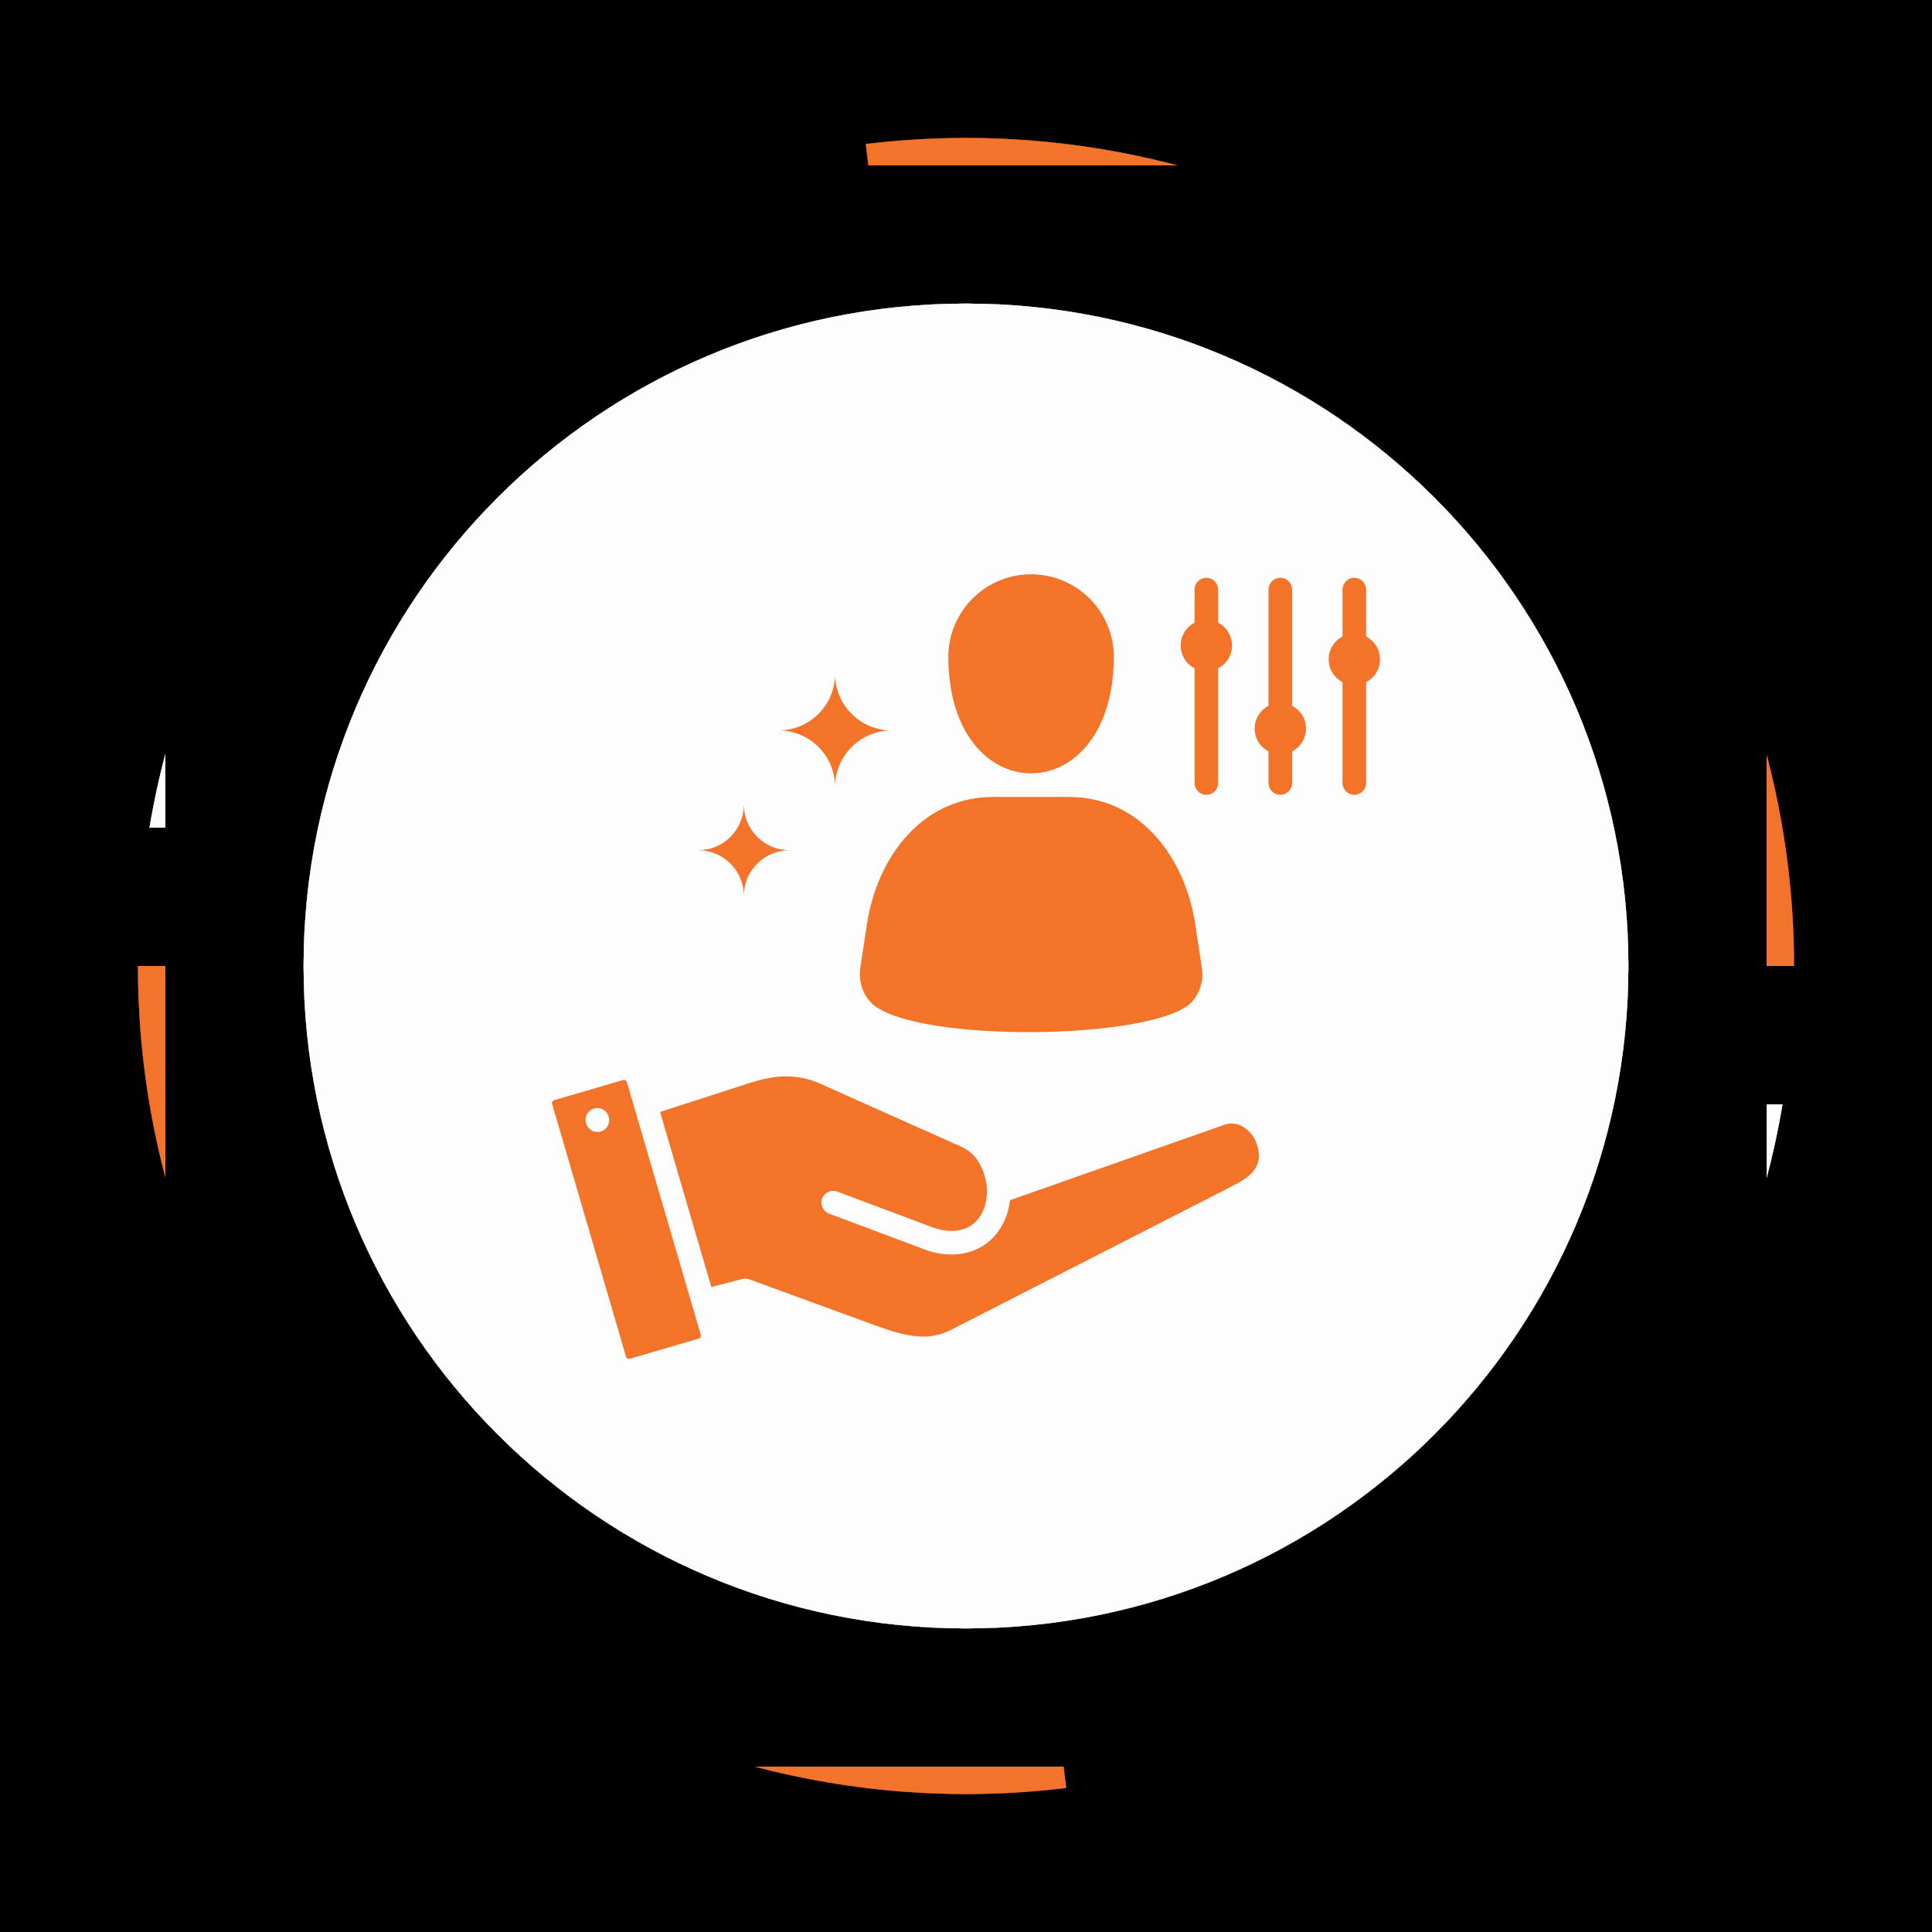
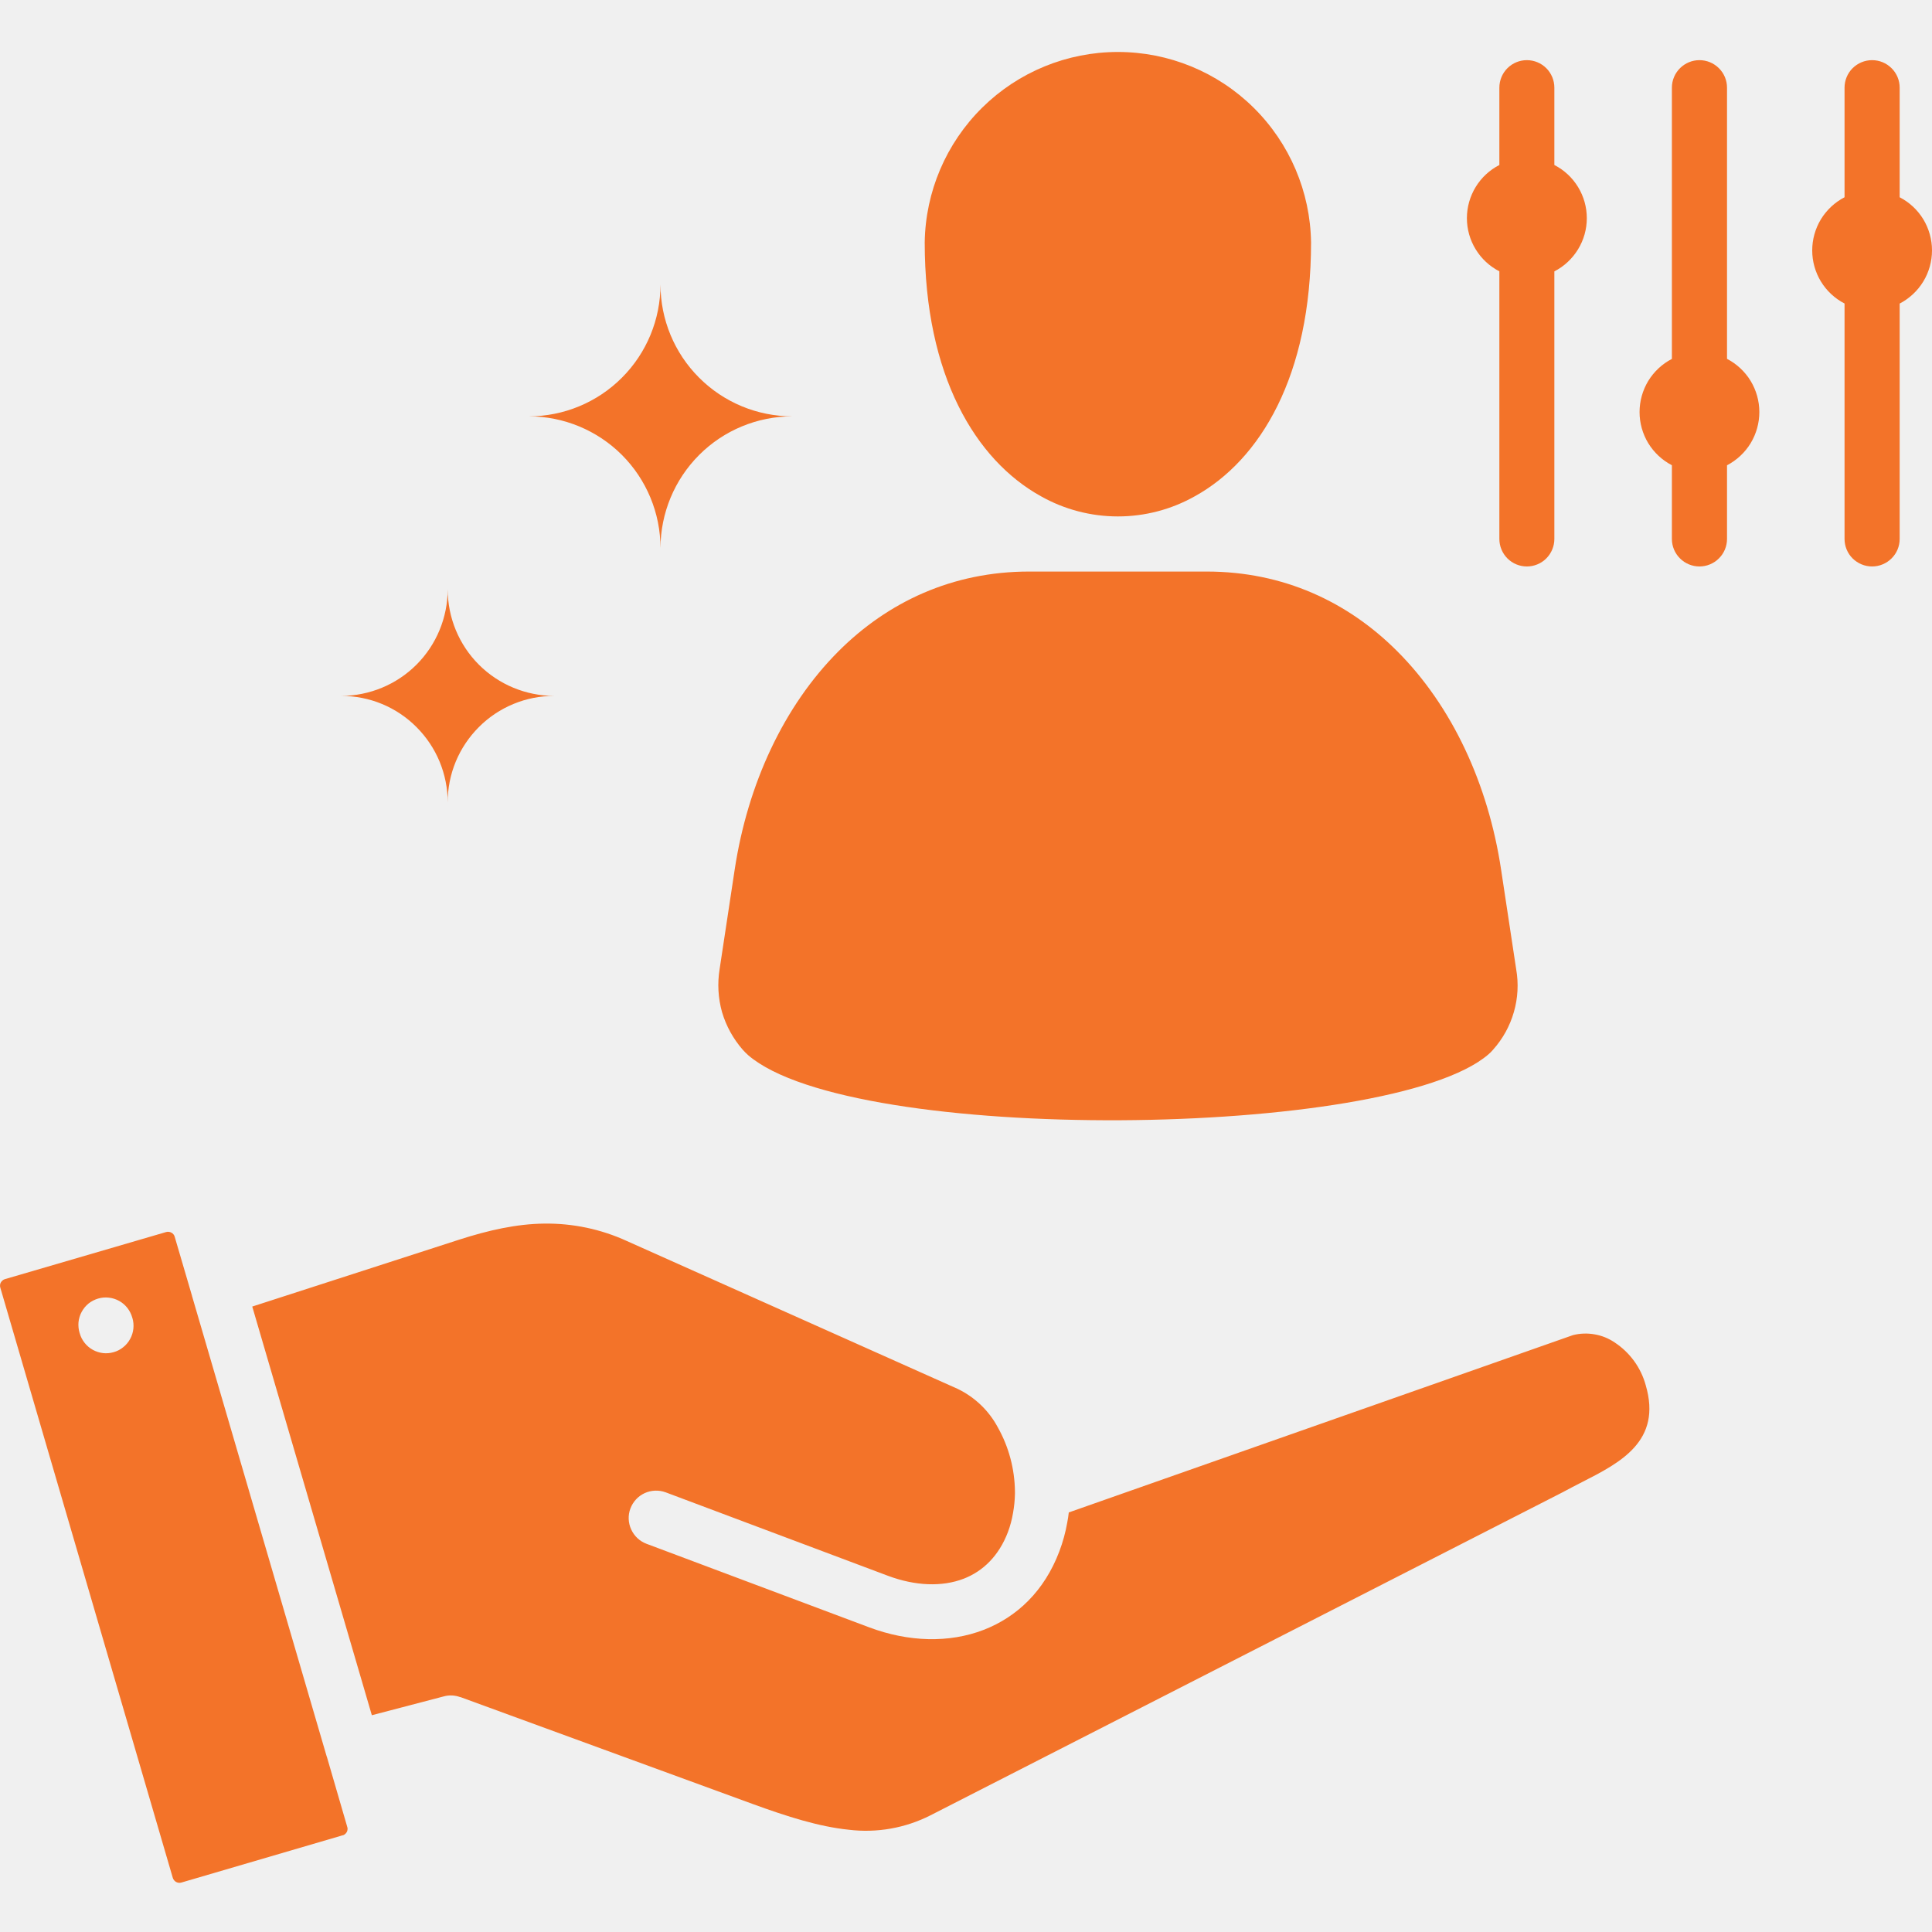
- <svg xmlns="http://www.w3.org/2000/svg" width="70" height="70" viewBox="0 0 70 70" fill="none">
-   <g filter="url(#filter0_d_1192_12626)">
-     <circle cx="35" cy="35" r="30" fill="#FDFDFD" />
-   </g>
-   <g filter="url(#filter1_d_1192_12626)">
-     <path d="M65 35C65 30.754 64.099 26.556 62.356 22.685C60.613 18.813 58.068 15.355 54.889 12.54C51.71 9.725 47.97 7.617 43.916 6.355C39.861 5.094 35.585 4.707 31.371 5.22L32.096 11.174C35.468 10.763 38.889 11.073 42.133 12.082C45.377 13.092 48.369 14.778 50.912 17.031C53.456 19.283 55.492 22.049 56.886 25.147C58.281 28.244 59.002 31.603 59.002 35H65Z" fill="#F37329" />
-   </g>
-   <g filter="url(#filter2_d_1192_12626)">
-     <path d="M5 35C5 39.246 5.901 43.444 7.644 47.315C9.387 51.187 11.932 54.645 15.111 57.46C18.29 60.275 22.03 62.383 26.084 63.645C30.139 64.906 34.415 65.293 38.629 64.78L37.904 58.826C34.532 59.237 31.111 58.927 27.867 57.918C24.623 56.908 21.631 55.221 19.088 52.969C16.544 50.717 14.508 47.951 13.114 44.853C11.719 41.755 10.998 38.397 10.998 35H5Z" fill="#F37329" />
-   </g>
-   <g filter="url(#filter3_d_1192_12626)">
-     <circle cx="35" cy="35" r="24" fill="#FDFDFD" />
-   </g>
-   <g clipPath="url(#clip0_1192_12626)">
-     <path d="M34.359 23.765C34.37 22.977 34.691 22.225 35.252 21.671C35.813 21.117 36.57 20.807 37.359 20.807C38.147 20.807 38.904 21.117 39.465 21.671C40.026 22.225 40.347 22.977 40.358 23.765C40.358 25.835 39.569 27.144 38.555 27.705C38.19 27.911 37.778 28.019 37.359 28.019C36.939 28.019 36.527 27.911 36.162 27.705C35.15 27.144 34.359 25.835 34.359 23.765ZM25.382 48.333C25.386 48.35 25.391 48.366 25.396 48.383C25.399 48.406 25.395 48.429 25.384 48.449C25.373 48.468 25.357 48.483 25.337 48.494C25.32 48.497 25.302 48.504 25.285 48.509L22.817 49.231C22.804 49.236 22.789 49.237 22.775 49.236C22.761 49.234 22.747 49.23 22.734 49.223C22.711 49.209 22.693 49.188 22.684 49.162L20.005 39.995C20 39.982 19.999 39.968 20.001 39.953C20.002 39.94 20.006 39.926 20.013 39.914C20.027 39.89 20.048 39.872 20.074 39.863L22.58 39.131C22.594 39.127 22.608 39.126 22.622 39.128C22.636 39.129 22.649 39.134 22.662 39.141C22.674 39.147 22.685 39.156 22.693 39.166C22.702 39.176 22.708 39.189 22.712 39.202L22.98 40.116C22.981 40.125 22.984 40.133 22.987 40.141V40.142L25.069 47.261C25.07 47.268 25.073 47.275 25.076 47.281L25.382 48.333ZM22.055 40.466L22.054 40.461C22.039 40.406 22.013 40.355 21.979 40.311C21.944 40.266 21.901 40.229 21.851 40.201C21.802 40.174 21.748 40.156 21.692 40.15C21.635 40.143 21.578 40.148 21.524 40.164C21.47 40.18 21.419 40.206 21.375 40.242C21.331 40.277 21.295 40.321 21.268 40.371C21.241 40.42 21.225 40.475 21.219 40.531C21.214 40.587 21.22 40.644 21.236 40.698L21.238 40.703C21.253 40.758 21.279 40.808 21.314 40.852C21.349 40.896 21.392 40.933 21.441 40.96C21.49 40.987 21.544 41.004 21.6 41.011C21.656 41.017 21.712 41.012 21.766 40.996C21.82 40.981 21.87 40.955 21.914 40.919C21.958 40.884 21.994 40.841 22.021 40.791C22.048 40.742 22.065 40.688 22.071 40.632C22.077 40.576 22.072 40.52 22.055 40.466H22.055ZM31.174 35.049C31.138 35.272 31.151 35.5 31.212 35.717C31.276 35.933 31.386 36.132 31.534 36.301C31.561 36.331 31.589 36.359 31.619 36.386C32.429 37.082 34.908 37.408 37.398 37.395C39.891 37.382 42.347 37.03 43.11 36.374C43.137 36.352 43.161 36.327 43.183 36.301C43.334 36.133 43.445 35.933 43.507 35.716C43.57 35.499 43.582 35.271 43.543 35.049L43.309 33.504C43.109 32.175 42.548 30.963 41.695 30.111C40.932 29.348 39.929 28.875 38.737 28.875H35.98C34.788 28.875 33.786 29.348 33.022 30.111C32.17 30.963 31.609 32.176 31.408 33.504L31.174 35.049ZM45.073 40.846C44.979 40.782 44.873 40.739 44.762 40.72C44.65 40.7 44.536 40.704 44.426 40.731L36.596 43.485C36.59 43.537 36.583 43.59 36.572 43.643C36.545 43.796 36.504 43.946 36.449 44.091C36.217 44.704 35.793 45.108 35.273 45.309C34.738 45.515 34.109 45.499 33.496 45.269L30.039 43.972C29.933 43.932 29.848 43.852 29.801 43.749C29.754 43.647 29.75 43.529 29.789 43.424C29.828 43.318 29.908 43.232 30.011 43.185C30.114 43.138 30.231 43.134 30.337 43.173L33.794 44.471C34.212 44.626 34.627 44.644 34.965 44.514C35.264 44.398 35.511 44.159 35.651 43.79C35.687 43.694 35.713 43.596 35.73 43.495C35.748 43.397 35.758 43.296 35.76 43.196V43.159C35.756 42.81 35.664 42.467 35.493 42.162C35.354 41.902 35.135 41.694 34.87 41.566L29.735 39.272C29.332 39.086 28.893 38.994 28.45 38.999C28.022 39.005 27.587 39.102 27.125 39.251L23.917 40.288L25.774 46.633L26.893 46.341C26.976 46.318 27.065 46.323 27.146 46.353V46.351L31.687 48.012C32.222 48.208 32.717 48.365 33.18 48.412C33.615 48.465 34.056 48.387 34.447 48.188L44.266 43.171C44.356 43.121 44.46 43.069 44.564 43.015C45.161 42.711 45.811 42.378 45.554 41.507C45.478 41.236 45.307 41.001 45.073 40.846H45.073ZM43.282 24.213V28.369C43.282 28.482 43.327 28.59 43.407 28.671C43.487 28.751 43.596 28.796 43.709 28.796C43.822 28.796 43.931 28.751 44.011 28.671C44.091 28.59 44.136 28.482 44.136 28.369V24.214C44.288 24.136 44.415 24.017 44.504 23.872C44.593 23.726 44.64 23.558 44.64 23.388C44.64 23.217 44.593 23.05 44.504 22.904C44.415 22.758 44.288 22.64 44.136 22.562V21.361C44.136 21.248 44.091 21.14 44.011 21.059C43.931 20.979 43.822 20.934 43.709 20.934C43.596 20.934 43.487 20.979 43.407 21.059C43.327 21.14 43.282 21.248 43.282 21.361V22.562C43.13 22.64 43.003 22.758 42.914 22.904C42.825 23.05 42.778 23.217 42.778 23.388C42.778 23.558 42.825 23.726 42.914 23.871C43.003 24.017 43.13 24.135 43.282 24.213ZM49.498 23.063V21.361C49.498 21.248 49.453 21.139 49.373 21.059C49.292 20.979 49.183 20.933 49.07 20.933C48.957 20.933 48.848 20.979 48.767 21.059C48.687 21.139 48.642 21.248 48.642 21.361V23.063C48.491 23.141 48.364 23.26 48.275 23.405C48.187 23.551 48.14 23.718 48.14 23.888C48.14 24.058 48.187 24.226 48.275 24.371C48.364 24.517 48.491 24.635 48.642 24.713V28.369C48.642 28.482 48.687 28.591 48.767 28.671C48.848 28.751 48.957 28.796 49.07 28.796C49.183 28.796 49.292 28.751 49.373 28.671C49.453 28.591 49.498 28.482 49.498 28.369V24.714C49.649 24.635 49.776 24.517 49.865 24.371C49.953 24.226 50 24.059 50 23.888C50 23.718 49.953 23.551 49.865 23.405C49.776 23.259 49.649 23.141 49.498 23.063ZM46.817 25.573V21.361C46.817 21.248 46.772 21.139 46.691 21.059C46.611 20.979 46.502 20.933 46.389 20.933C46.276 20.933 46.167 20.979 46.087 21.059C46.006 21.139 45.961 21.248 45.961 21.361V25.573C45.81 25.651 45.683 25.77 45.594 25.915C45.506 26.061 45.459 26.228 45.459 26.399C45.459 26.569 45.506 26.736 45.594 26.882C45.683 27.027 45.81 27.146 45.961 27.224V28.369C45.961 28.482 46.006 28.591 46.087 28.671C46.167 28.751 46.276 28.796 46.389 28.796C46.502 28.796 46.611 28.751 46.691 28.671C46.772 28.591 46.817 28.482 46.817 28.369V27.225C46.968 27.146 47.095 27.028 47.184 26.882C47.272 26.736 47.319 26.569 47.319 26.398C47.319 26.228 47.272 26.061 47.184 25.915C47.095 25.769 46.968 25.651 46.817 25.572V25.573ZM26.951 32.459C26.951 32.242 26.994 32.027 27.077 31.826C27.16 31.626 27.282 31.444 27.436 31.29C27.59 31.136 27.772 31.014 27.973 30.931C28.173 30.848 28.388 30.805 28.605 30.805C28.167 30.805 27.746 30.631 27.436 30.321C27.126 30.011 26.952 29.59 26.951 29.151C26.951 29.59 26.777 30.011 26.467 30.321C26.157 30.631 25.736 30.805 25.297 30.805C25.515 30.805 25.73 30.848 25.93 30.931C26.131 31.014 26.314 31.136 26.467 31.29C26.621 31.444 26.742 31.626 26.826 31.826C26.909 32.027 26.951 32.242 26.951 32.459ZM30.256 28.511C30.257 27.968 30.473 27.448 30.857 27.064C31.24 26.681 31.761 26.465 32.303 26.465C31.76 26.465 31.24 26.249 30.856 25.866C30.472 25.482 30.256 24.961 30.256 24.418C30.256 24.961 30.041 25.481 29.657 25.865C29.274 26.249 28.753 26.465 28.211 26.465C28.753 26.465 29.273 26.681 29.657 27.064C30.04 27.448 30.256 27.968 30.256 28.511H30.256Z" fill="#F37329" />
+ <svg xmlns="http://www.w3.org/2000/svg" width="30" height="30" viewBox="0 0 30 30" fill="none">
+   <g clip-path="url(#clip0_1192_12615)">
+     <path d="M14.359 3.765C14.37 2.977 14.691 2.225 15.252 1.671C15.813 1.117 16.57 0.807 17.359 0.807C18.147 0.807 18.904 1.117 19.465 1.671C20.026 2.225 20.347 2.977 20.358 3.765C20.358 5.835 19.569 7.144 18.555 7.705C18.19 7.911 17.778 8.019 17.359 8.019C16.939 8.019 16.527 7.911 16.162 7.705C15.15 7.144 14.359 5.835 14.359 3.765ZM5.382 28.333C5.386 28.35 5.391 28.366 5.396 28.383C5.399 28.405 5.395 28.429 5.384 28.449C5.373 28.468 5.357 28.483 5.337 28.494C5.32 28.497 5.303 28.504 5.285 28.509L2.817 29.232C2.804 29.236 2.789 29.237 2.775 29.236C2.761 29.234 2.747 29.23 2.734 29.223C2.711 29.209 2.693 29.188 2.684 29.162L0.005 19.995C0.001 19.982 -0.001 19.968 0.001 19.953C0.002 19.939 0.006 19.926 0.013 19.914C0.027 19.89 0.048 19.872 0.074 19.863L2.58 19.131C2.594 19.127 2.608 19.126 2.622 19.128C2.636 19.129 2.649 19.134 2.662 19.141C2.674 19.147 2.685 19.155 2.693 19.166C2.702 19.176 2.708 19.189 2.712 19.202L2.98 20.116C2.981 20.125 2.984 20.133 2.987 20.141V20.142L5.069 27.261C5.07 27.268 5.073 27.275 5.076 27.281L5.382 28.333ZM2.055 20.466L2.054 20.461C2.039 20.406 2.013 20.355 1.979 20.311C1.944 20.266 1.901 20.229 1.851 20.201C1.802 20.174 1.748 20.156 1.692 20.15C1.635 20.143 1.579 20.148 1.524 20.164C1.47 20.18 1.419 20.206 1.375 20.241C1.331 20.277 1.295 20.321 1.268 20.371C1.241 20.42 1.225 20.475 1.219 20.531C1.214 20.587 1.22 20.644 1.236 20.698L1.238 20.703C1.253 20.758 1.279 20.808 1.314 20.852C1.349 20.896 1.392 20.933 1.441 20.96C1.49 20.987 1.544 21.004 1.6 21.011C1.656 21.017 1.712 21.012 1.766 20.996C1.82 20.981 1.87 20.955 1.914 20.919C1.958 20.884 1.994 20.841 2.021 20.791C2.048 20.742 2.065 20.688 2.071 20.632C2.077 20.576 2.072 20.52 2.056 20.466H2.055ZM11.174 15.049C11.138 15.272 11.151 15.5 11.212 15.717C11.276 15.933 11.386 16.132 11.534 16.301C11.561 16.331 11.589 16.359 11.619 16.386C12.43 17.082 14.908 17.408 17.398 17.395C19.891 17.382 22.347 17.03 23.11 16.374C23.137 16.352 23.161 16.327 23.183 16.301C23.334 16.133 23.445 15.933 23.507 15.716C23.57 15.499 23.582 15.271 23.543 15.049L23.309 13.504C23.109 12.175 22.548 10.963 21.695 10.111C20.932 9.347 19.929 8.875 18.737 8.875H15.98C14.789 8.875 13.786 9.348 13.022 10.111C12.17 10.963 11.609 12.176 11.408 13.504L11.174 15.049ZM25.073 20.846C24.979 20.782 24.873 20.739 24.762 20.72C24.65 20.7 24.536 20.704 24.427 20.731L16.596 23.485C16.59 23.537 16.583 23.59 16.572 23.643C16.545 23.796 16.504 23.946 16.449 24.091C16.217 24.704 15.793 25.108 15.273 25.309C14.738 25.515 14.109 25.499 13.496 25.269L10.039 23.972C9.933 23.932 9.848 23.852 9.801 23.749C9.754 23.647 9.749 23.529 9.789 23.424C9.829 23.318 9.908 23.232 10.011 23.185C10.114 23.138 10.231 23.134 10.337 23.173L13.794 24.471C14.212 24.626 14.627 24.644 14.965 24.514C15.264 24.398 15.511 24.159 15.651 23.79C15.687 23.694 15.713 23.596 15.73 23.495C15.748 23.396 15.758 23.296 15.76 23.196V23.159C15.756 22.81 15.665 22.467 15.493 22.162C15.354 21.902 15.135 21.694 14.87 21.566L9.735 19.271C9.332 19.086 8.893 18.994 8.45 19C8.022 19.005 7.587 19.102 7.125 19.251L3.917 20.288L5.774 26.634L6.893 26.341C6.976 26.318 7.065 26.323 7.146 26.353V26.351L11.687 28.012C12.222 28.207 12.717 28.365 13.18 28.412C13.615 28.465 14.056 28.387 14.447 28.189L24.266 23.171C24.356 23.121 24.46 23.069 24.564 23.015C25.161 22.711 25.811 22.378 25.554 21.507C25.479 21.235 25.308 21.001 25.073 20.846H25.073ZM23.282 4.213V8.369C23.282 8.482 23.327 8.59 23.407 8.671C23.487 8.751 23.596 8.796 23.709 8.796C23.822 8.796 23.931 8.751 24.011 8.671C24.091 8.59 24.136 8.482 24.136 8.369V4.214C24.288 4.136 24.415 4.017 24.504 3.871C24.593 3.726 24.64 3.558 24.64 3.388C24.64 3.217 24.593 3.05 24.504 2.904C24.415 2.758 24.288 2.64 24.136 2.562V1.361C24.136 1.248 24.091 1.139 24.011 1.059C23.931 0.979 23.822 0.934 23.709 0.934C23.596 0.934 23.487 0.979 23.407 1.059C23.327 1.139 23.282 1.248 23.282 1.361V2.562C23.13 2.64 23.003 2.758 22.914 2.904C22.825 3.05 22.778 3.217 22.778 3.388C22.778 3.558 22.825 3.726 22.914 3.871C23.003 4.017 23.13 4.135 23.282 4.213ZM29.498 3.063V1.361C29.498 1.248 29.453 1.139 29.372 1.059C29.292 0.979 29.183 0.934 29.07 0.934C28.957 0.934 28.848 0.979 28.767 1.059C28.687 1.139 28.642 1.248 28.642 1.361V3.063C28.491 3.141 28.364 3.26 28.275 3.405C28.187 3.551 28.14 3.718 28.14 3.888C28.14 4.059 28.187 4.226 28.275 4.371C28.364 4.517 28.491 4.635 28.642 4.713V8.369C28.642 8.482 28.687 8.591 28.767 8.671C28.848 8.751 28.957 8.796 29.07 8.796C29.183 8.796 29.292 8.751 29.372 8.671C29.453 8.591 29.498 8.482 29.498 8.369V4.714C29.649 4.635 29.776 4.517 29.865 4.371C29.953 4.226 30 4.059 30 3.888C30 3.718 29.953 3.551 29.865 3.405C29.776 3.259 29.649 3.141 29.498 3.063ZM26.817 5.573V1.361C26.817 1.248 26.772 1.139 26.691 1.059C26.611 0.979 26.502 0.934 26.389 0.934C26.276 0.934 26.167 0.979 26.087 1.059C26.006 1.139 25.961 1.248 25.961 1.361V5.573C25.81 5.651 25.683 5.77 25.594 5.915C25.506 6.061 25.459 6.228 25.459 6.399C25.459 6.569 25.506 6.736 25.594 6.882C25.683 7.027 25.81 7.146 25.961 7.224V8.369C25.961 8.482 26.006 8.591 26.087 8.671C26.167 8.751 26.276 8.796 26.389 8.796C26.502 8.796 26.611 8.751 26.691 8.671C26.772 8.591 26.817 8.482 26.817 8.369V7.225C26.968 7.146 27.095 7.028 27.184 6.882C27.272 6.736 27.319 6.569 27.319 6.398C27.319 6.228 27.272 6.061 27.184 5.915C27.095 5.769 26.968 5.651 26.817 5.572V5.573ZM6.952 12.46C6.951 12.242 6.994 12.027 7.077 11.826C7.16 11.626 7.282 11.444 7.436 11.29C7.589 11.136 7.772 11.014 7.973 10.931C8.173 10.848 8.388 10.806 8.605 10.806C8.167 10.805 7.746 10.631 7.436 10.321C7.126 10.011 6.952 9.59 6.952 9.151C6.951 9.59 6.777 10.011 6.467 10.321C6.157 10.631 5.736 10.805 5.298 10.806C5.515 10.806 5.73 10.848 5.931 10.931C6.131 11.014 6.314 11.136 6.467 11.29C6.621 11.444 6.743 11.626 6.826 11.826C6.909 12.027 6.952 12.242 6.952 12.46ZM10.256 8.511C10.257 7.968 10.473 7.448 10.857 7.064C11.24 6.681 11.761 6.465 12.303 6.465C11.76 6.465 11.24 6.249 10.856 5.865C10.472 5.482 10.256 4.961 10.256 4.418C10.256 4.961 10.041 5.481 9.657 5.865C9.274 6.249 8.753 6.465 8.211 6.465C8.753 6.465 9.273 6.681 9.657 7.064C10.04 7.448 10.256 7.968 10.256 8.511H10.256Z" fill="#F37329" />
  </g>
  <defs>
-     <filter id="filter0_d_1192_12626" x="0" y="0" width="70" height="70" filterUnits="userSpaceOnUse" colorInterpolationFilters="sRGB">
-       <feFlood floodOpacity="0" result="BackgroundImageFix" />
-       <feColorMatrix in="SourceAlpha" type="matrix" values="0 0 0 0 0 0 0 0 0 0 0 0 0 0 0 0 0 0 127 0" result="hardAlpha" />
-       <feOffset />
-       <feGaussianBlur stdDeviation="2.5" />
-       <feComposite in2="hardAlpha" operator="out" />
-       <feColorMatrix type="matrix" values="0 0 0 0 0 0 0 0 0 0 0 0 0 0 0 0 0 0 0.2 0" />
-       <feBlend mode="normal" in2="BackgroundImageFix" result="effect1_dropShadow_1192_12626" />
-       <feBlend mode="normal" in="SourceGraphic" in2="effect1_dropShadow_1192_12626" result="shape" />
-     </filter>
-     <filter id="filter1_d_1192_12626" x="26.371" y="0" width="43.629" height="40" filterUnits="userSpaceOnUse" colorInterpolationFilters="sRGB">
-       <feFlood floodOpacity="0" result="BackgroundImageFix" />
-       <feColorMatrix in="SourceAlpha" type="matrix" values="0 0 0 0 0 0 0 0 0 0 0 0 0 0 0 0 0 0 127 0" result="hardAlpha" />
-       <feOffset />
-       <feGaussianBlur stdDeviation="2.5" />
-       <feComposite in2="hardAlpha" operator="out" />
-       <feColorMatrix type="matrix" values="0 0 0 0 0 0 0 0 0 0 0 0 0 0 0 0 0 0 0.2 0" />
-       <feBlend mode="normal" in2="BackgroundImageFix" result="effect1_dropShadow_1192_12626" />
-       <feBlend mode="normal" in="SourceGraphic" in2="effect1_dropShadow_1192_12626" result="shape" />
-     </filter>
-     <filter id="filter2_d_1192_12626" x="0" y="30" width="43.629" height="40" filterUnits="userSpaceOnUse" colorInterpolationFilters="sRGB">
-       <feFlood floodOpacity="0" result="BackgroundImageFix" />
-       <feColorMatrix in="SourceAlpha" type="matrix" values="0 0 0 0 0 0 0 0 0 0 0 0 0 0 0 0 0 0 127 0" result="hardAlpha" />
-       <feOffset />
-       <feGaussianBlur stdDeviation="2.5" />
-       <feComposite in2="hardAlpha" operator="out" />
-       <feColorMatrix type="matrix" values="0 0 0 0 0 0 0 0 0 0 0 0 0 0 0 0 0 0 0.2 0" />
-       <feBlend mode="normal" in2="BackgroundImageFix" result="effect1_dropShadow_1192_12626" />
-       <feBlend mode="normal" in="SourceGraphic" in2="effect1_dropShadow_1192_12626" result="shape" />
-     </filter>
-     <filter id="filter3_d_1192_12626" x="6" y="6" width="58" height="58" filterUnits="userSpaceOnUse" colorInterpolationFilters="sRGB">
-       <feFlood floodOpacity="0" result="BackgroundImageFix" />
-       <feColorMatrix in="SourceAlpha" type="matrix" values="0 0 0 0 0 0 0 0 0 0 0 0 0 0 0 0 0 0 127 0" result="hardAlpha" />
-       <feOffset />
-       <feGaussianBlur stdDeviation="2.5" />
-       <feComposite in2="hardAlpha" operator="out" />
-       <feColorMatrix type="matrix" values="0 0 0 0 0 0 0 0 0 0 0 0 0 0 0 0 0 0 0.2 0" />
-       <feBlend mode="normal" in2="BackgroundImageFix" result="effect1_dropShadow_1192_12626" />
-       <feBlend mode="normal" in="SourceGraphic" in2="effect1_dropShadow_1192_12626" result="shape" />
-     </filter>
-     <clipPath id="clip0_1192_12626">
-       <rect width="30" height="30" fill="white" transform="translate(20 20)" />
+     <clipPath id="clip0_1192_12615">
+       <rect width="30" height="30" fill="white" />
    </clipPath>
  </defs>
</svg>
